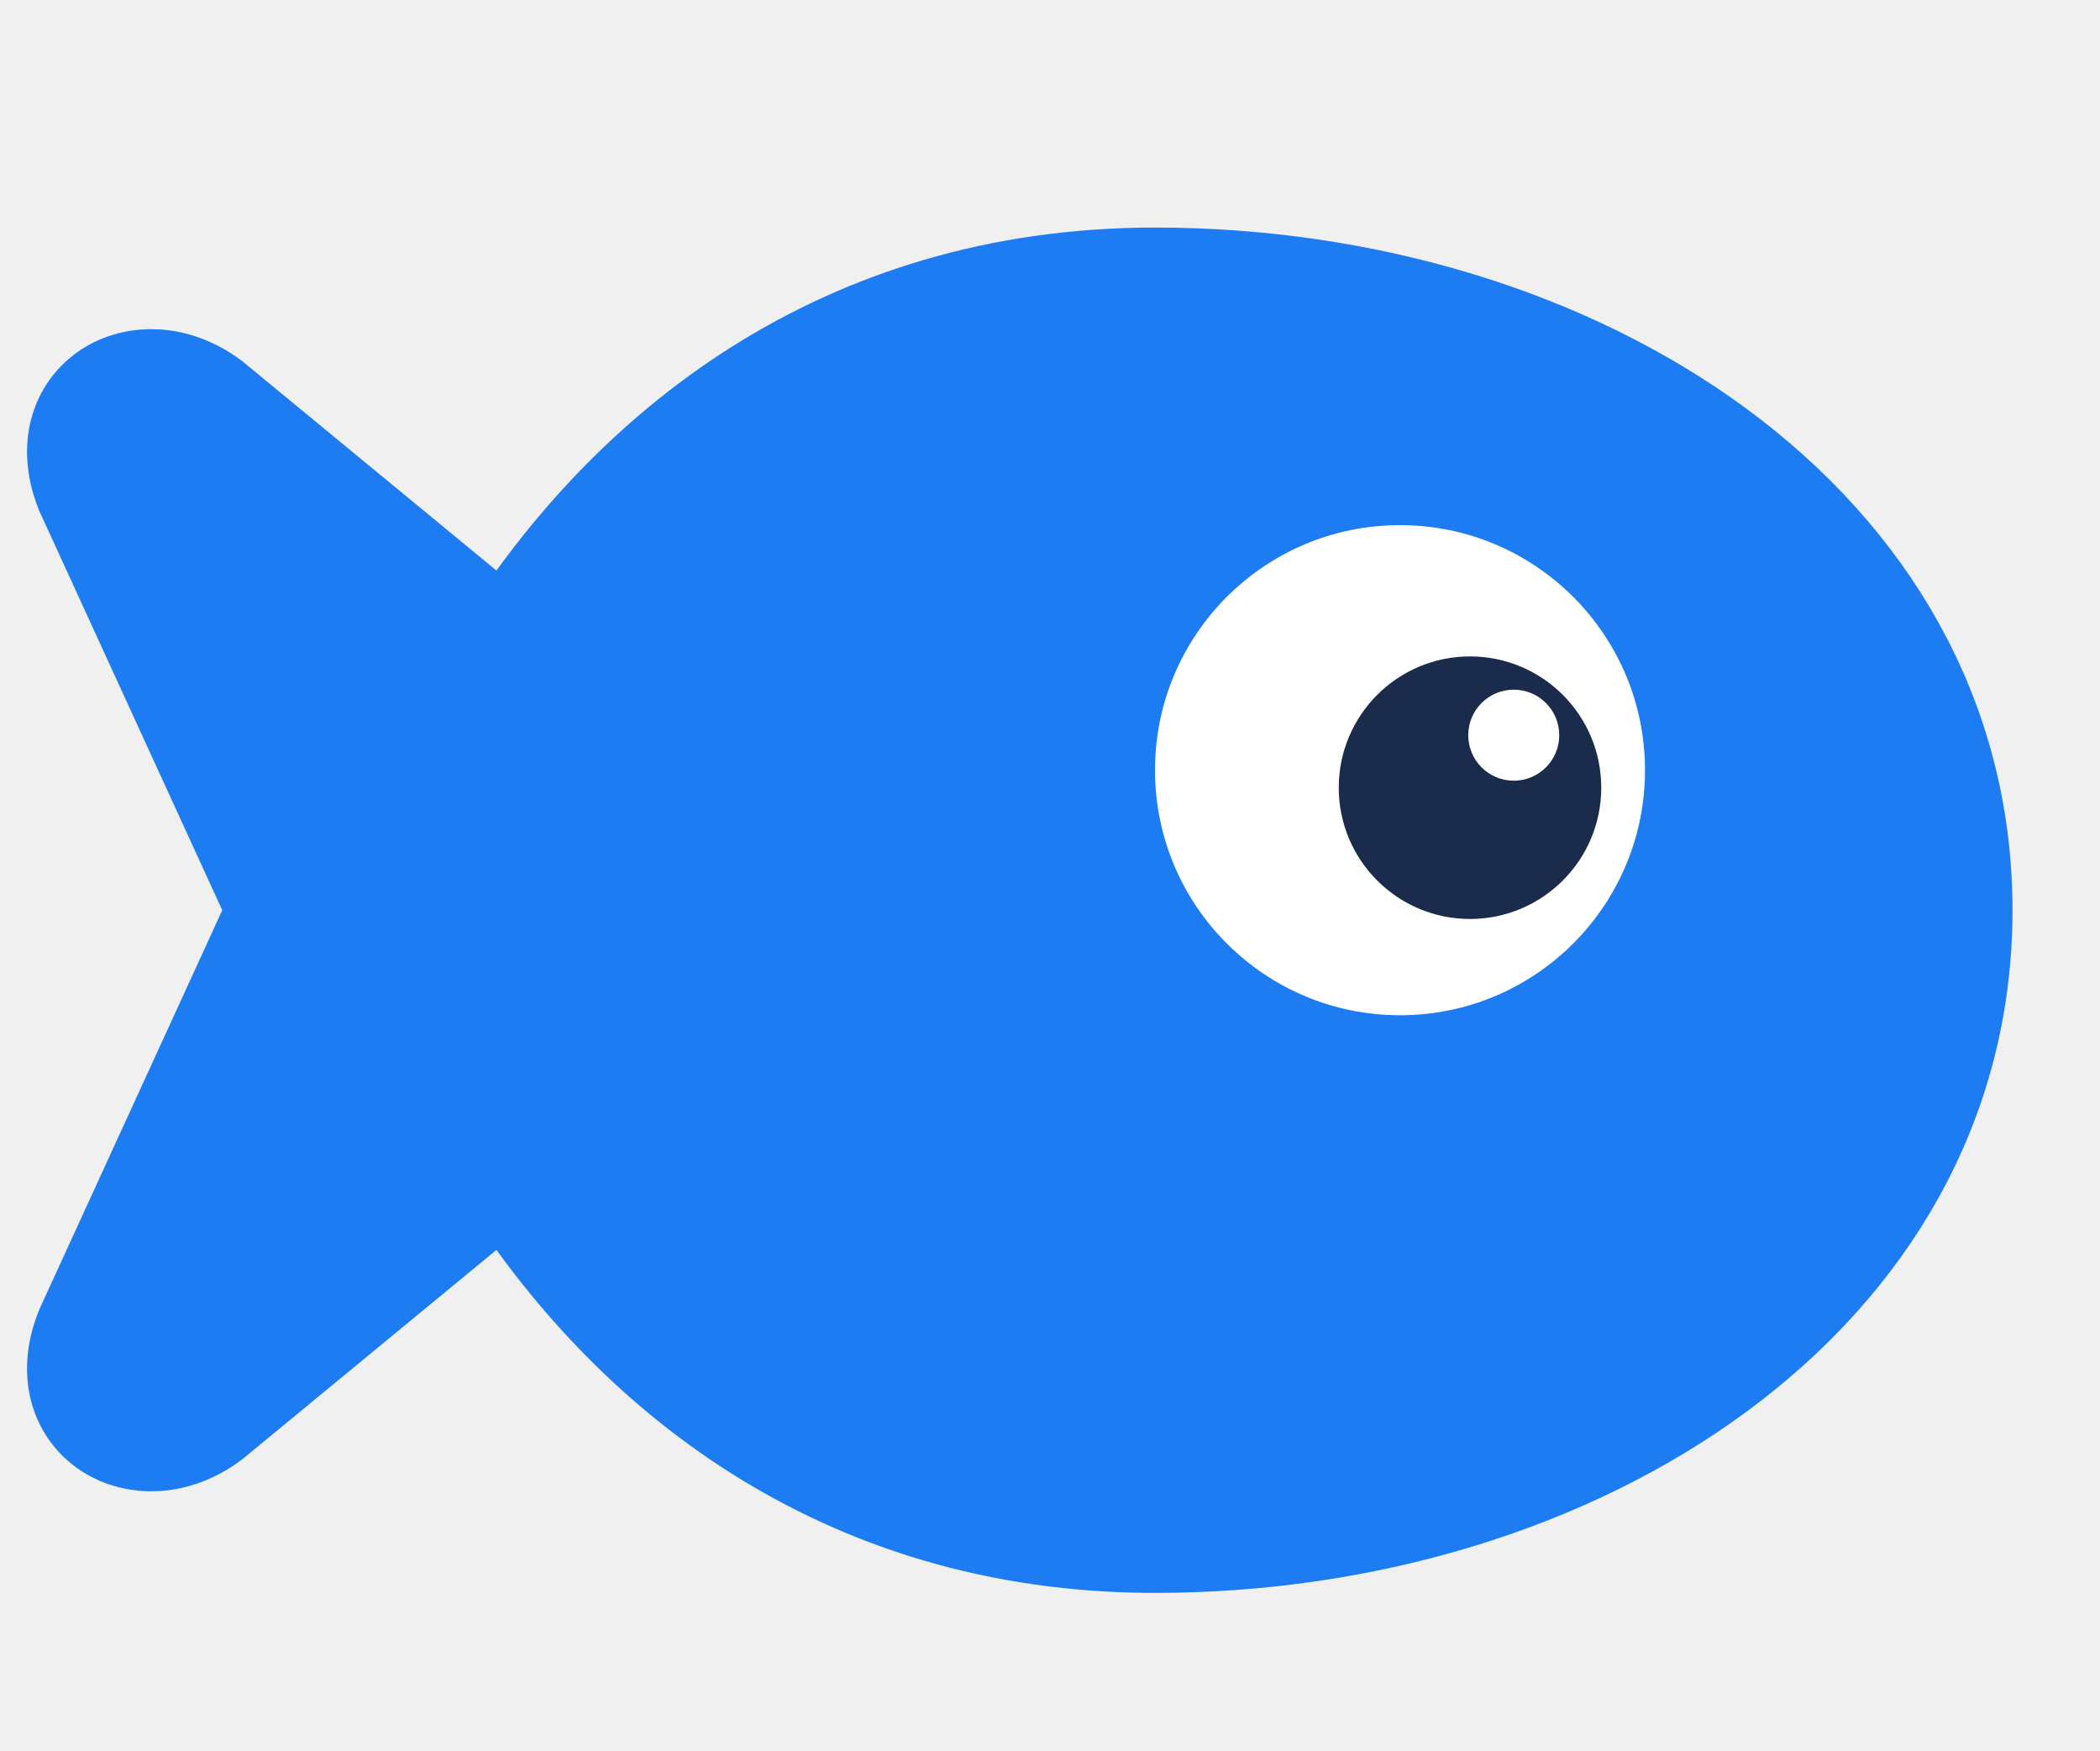
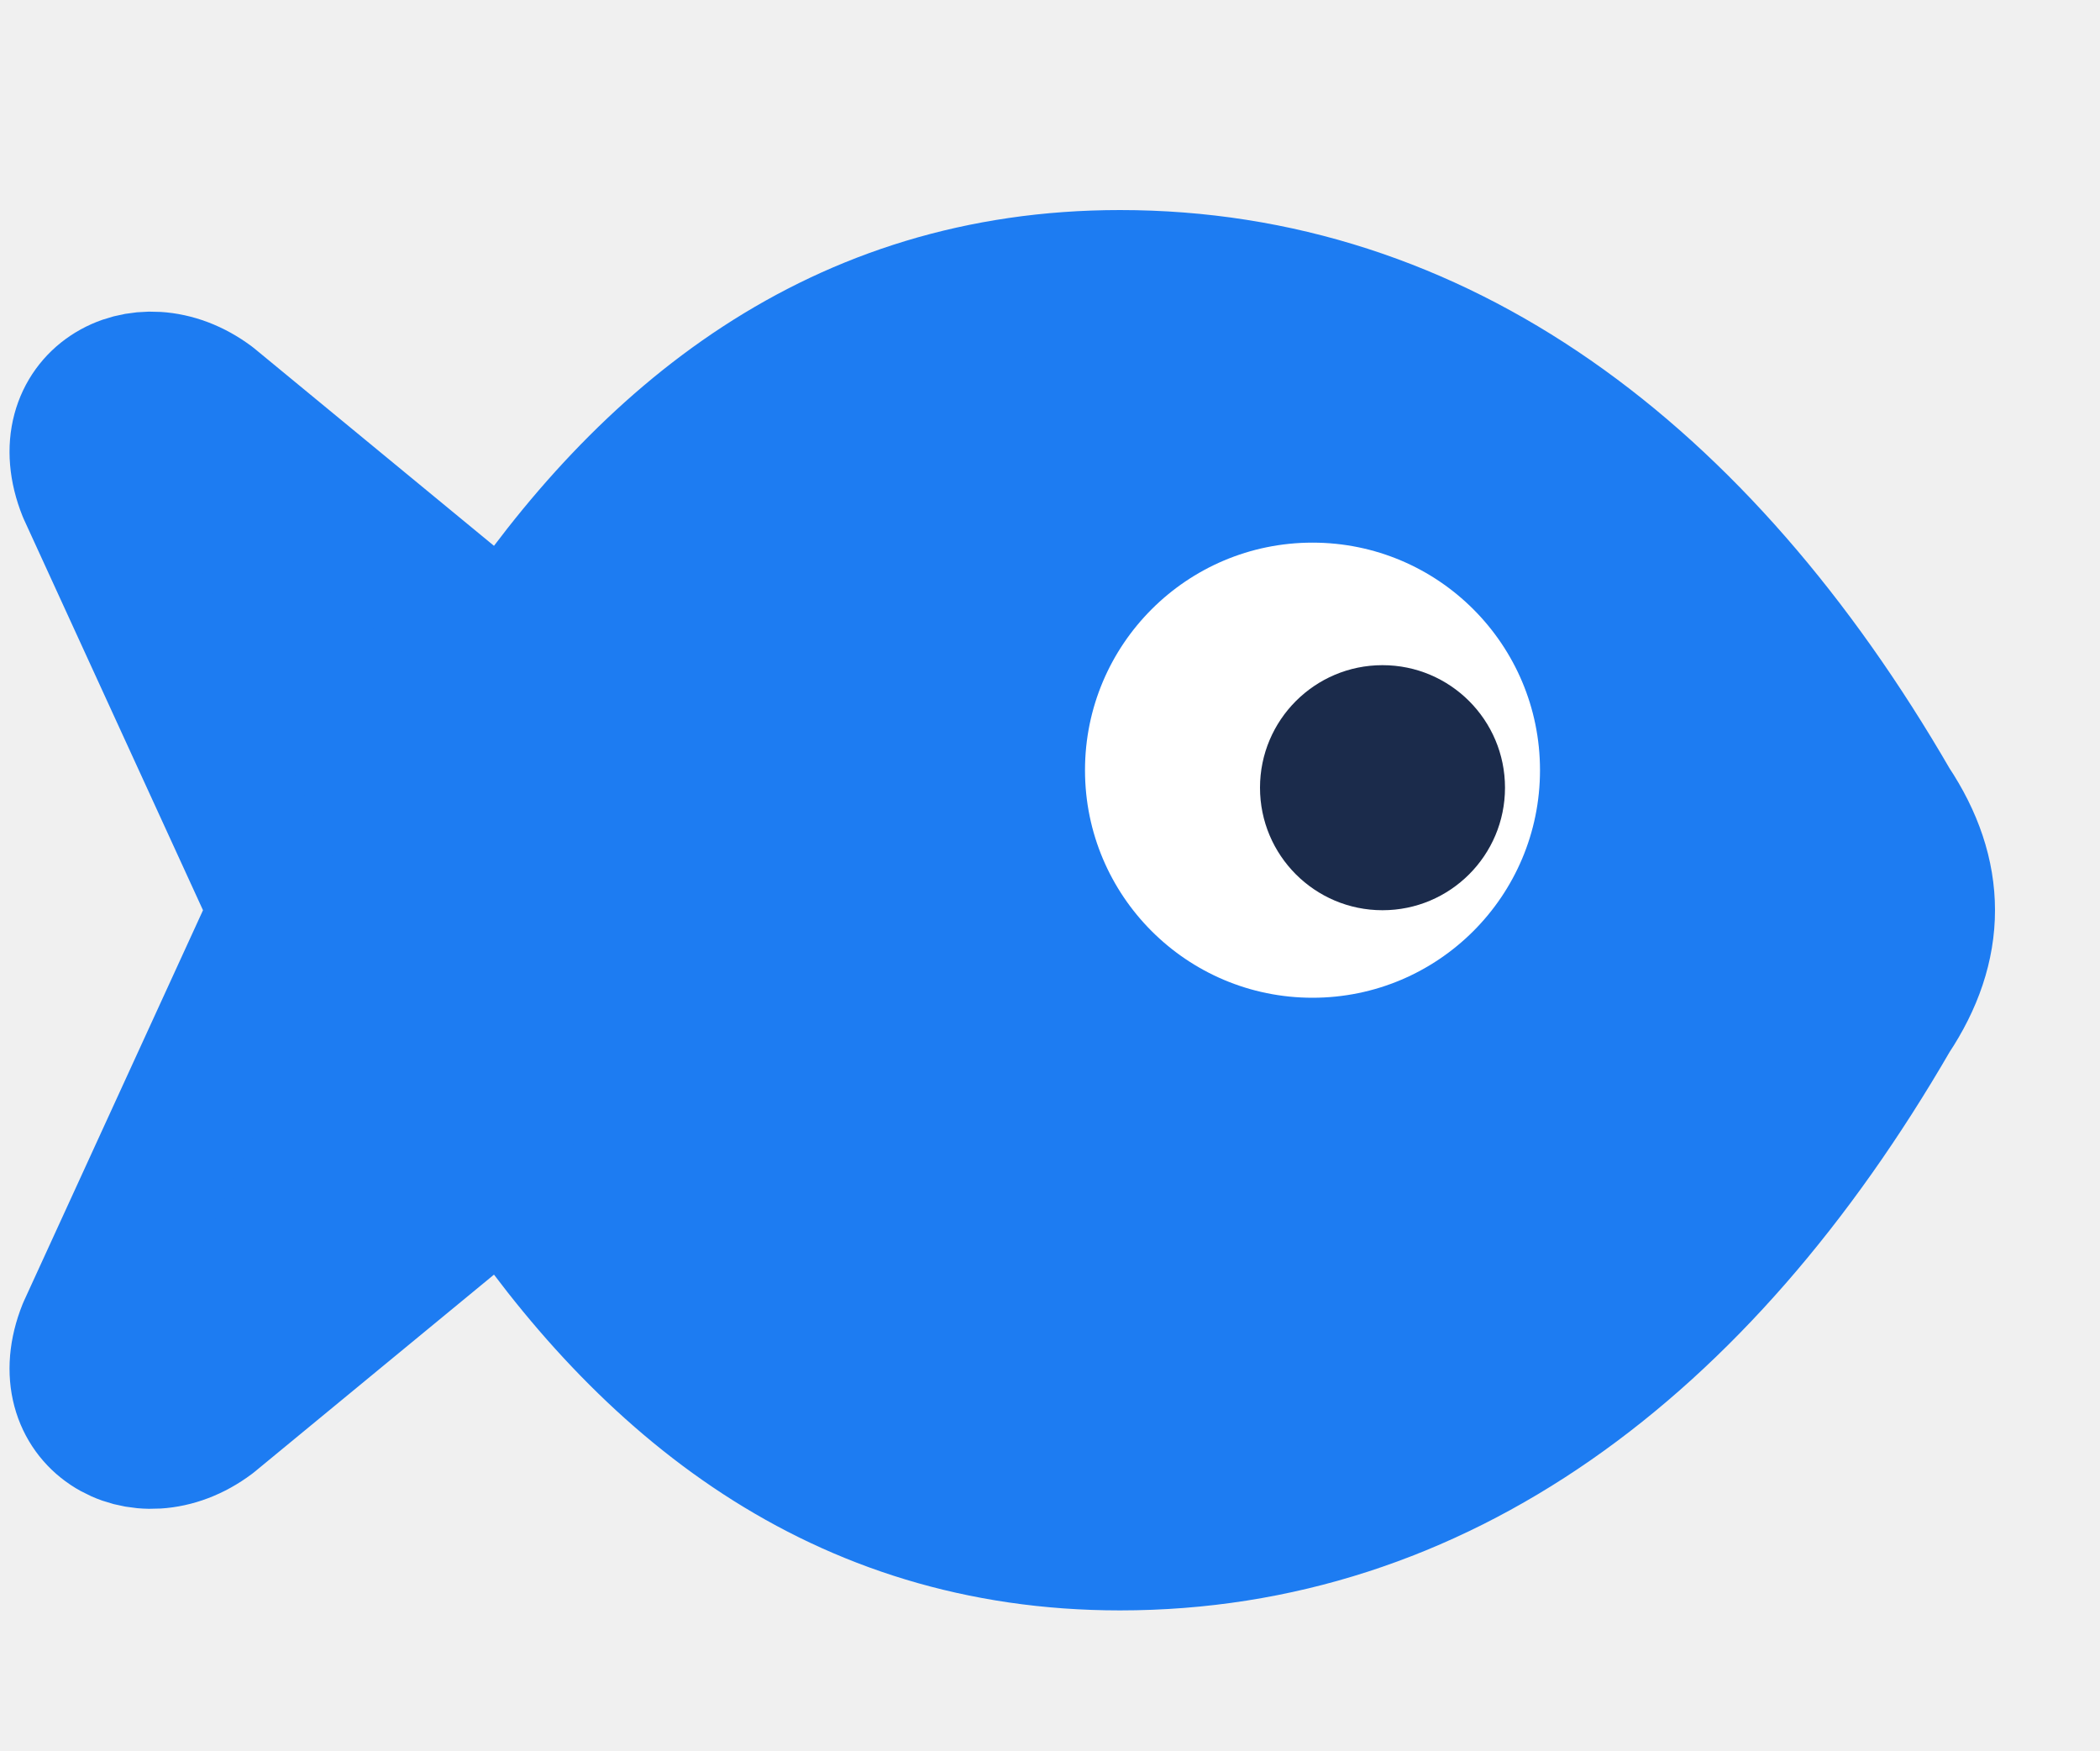
<svg xmlns="http://www.w3.org/2000/svg" viewBox="0 0 120 100">
-   <path d="M112 52C112 30 90 16 66 16C48 16 36 26 29 37L12 23C8 20 3 23 5 28L16 52L5 76C3 81 8 84 12 81L29 67C36 78 48 88 66 88C90 88 112 74 112 52Z" fill="#1D7CF2" stroke="#1D7CF2" stroke-width="6" stroke-linejoin="round" />
-   <circle cx="80" cy="44" r="14" fill="#fff" />
-   <circle cx="84" cy="45" r="7.5" fill="#1B2B4B" />
-   <circle cx="86.5" cy="42" r="2.6" fill="#fff" />
+   <path d="M108 46C97 27 82 16 64 16C48 16 37 25 29 37L12 23C8 20 3 23 5 28L16 52L5 76C3 81 8 84 12 81L29 67C37 79 48 88 64 88C82 88 97 77 108 58Q112 52 108 46Z" fill="#1D7CF2" stroke="#1D7CF2" stroke-width="8" stroke-linejoin="round" />
+   <circle cx="75" cy="44" r="13" fill="#fff" />
+   <circle cx="79" cy="45" r="7" fill="#1B2B4B" />
</svg>
